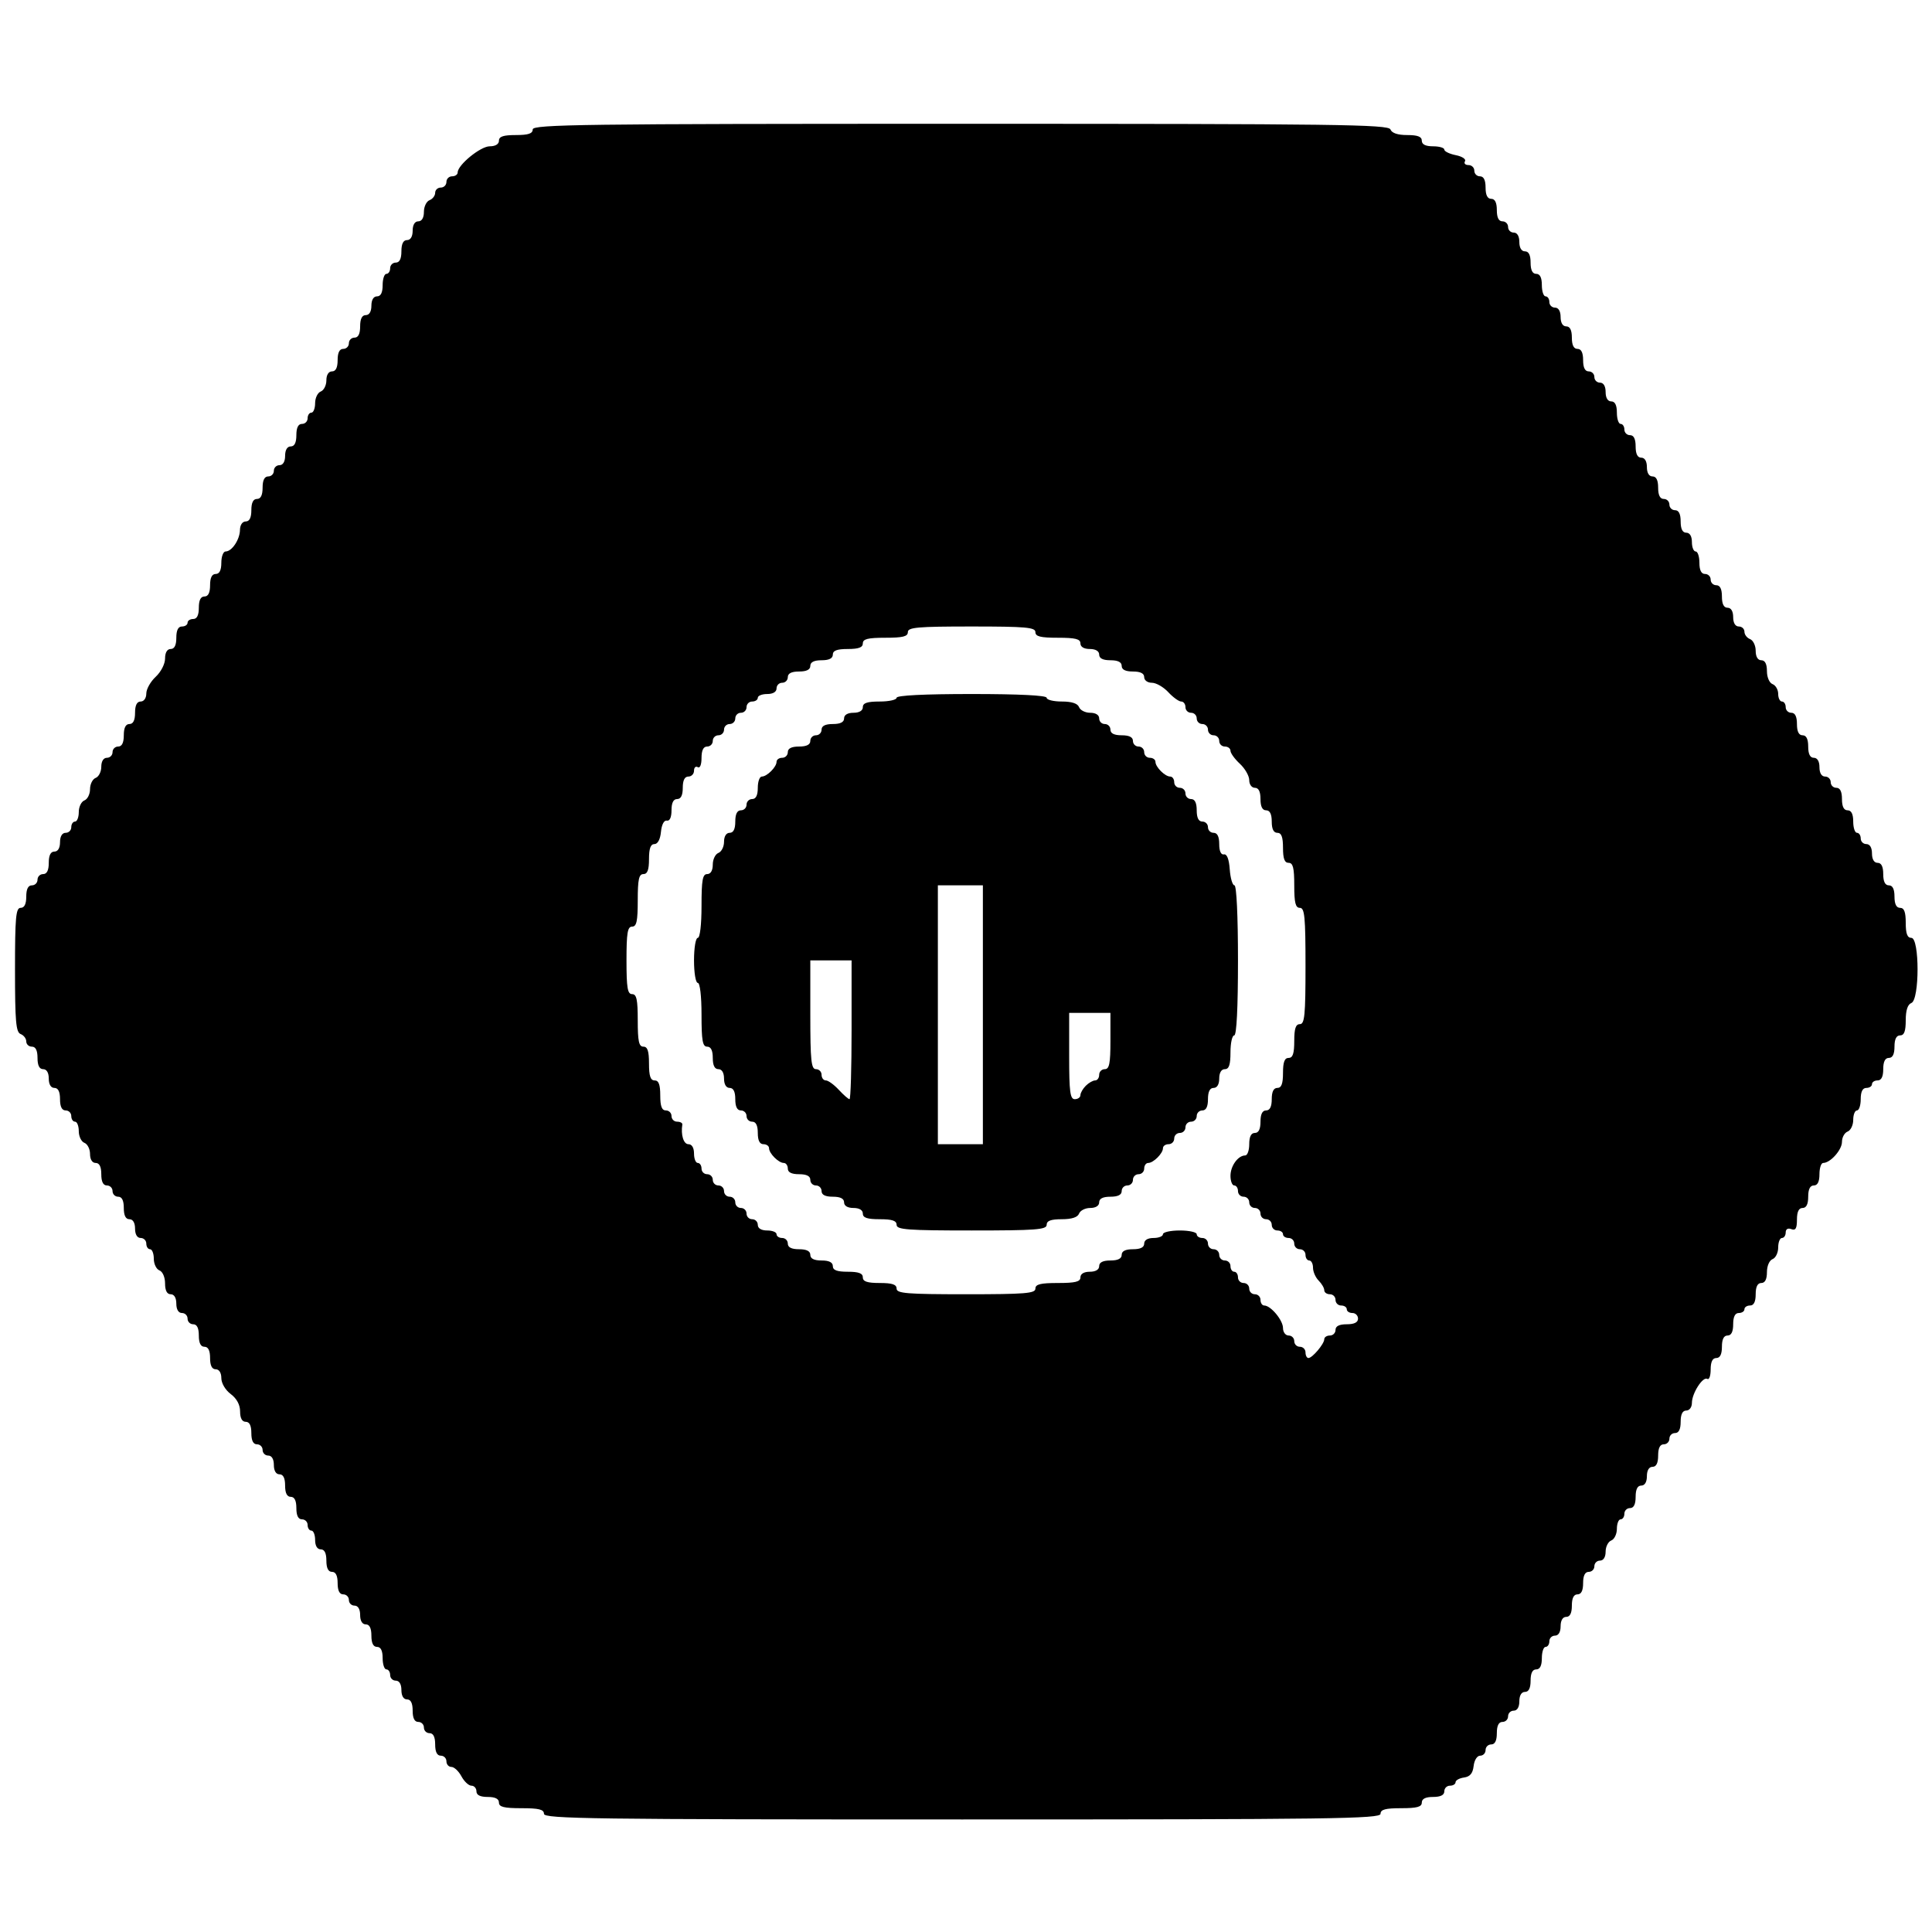
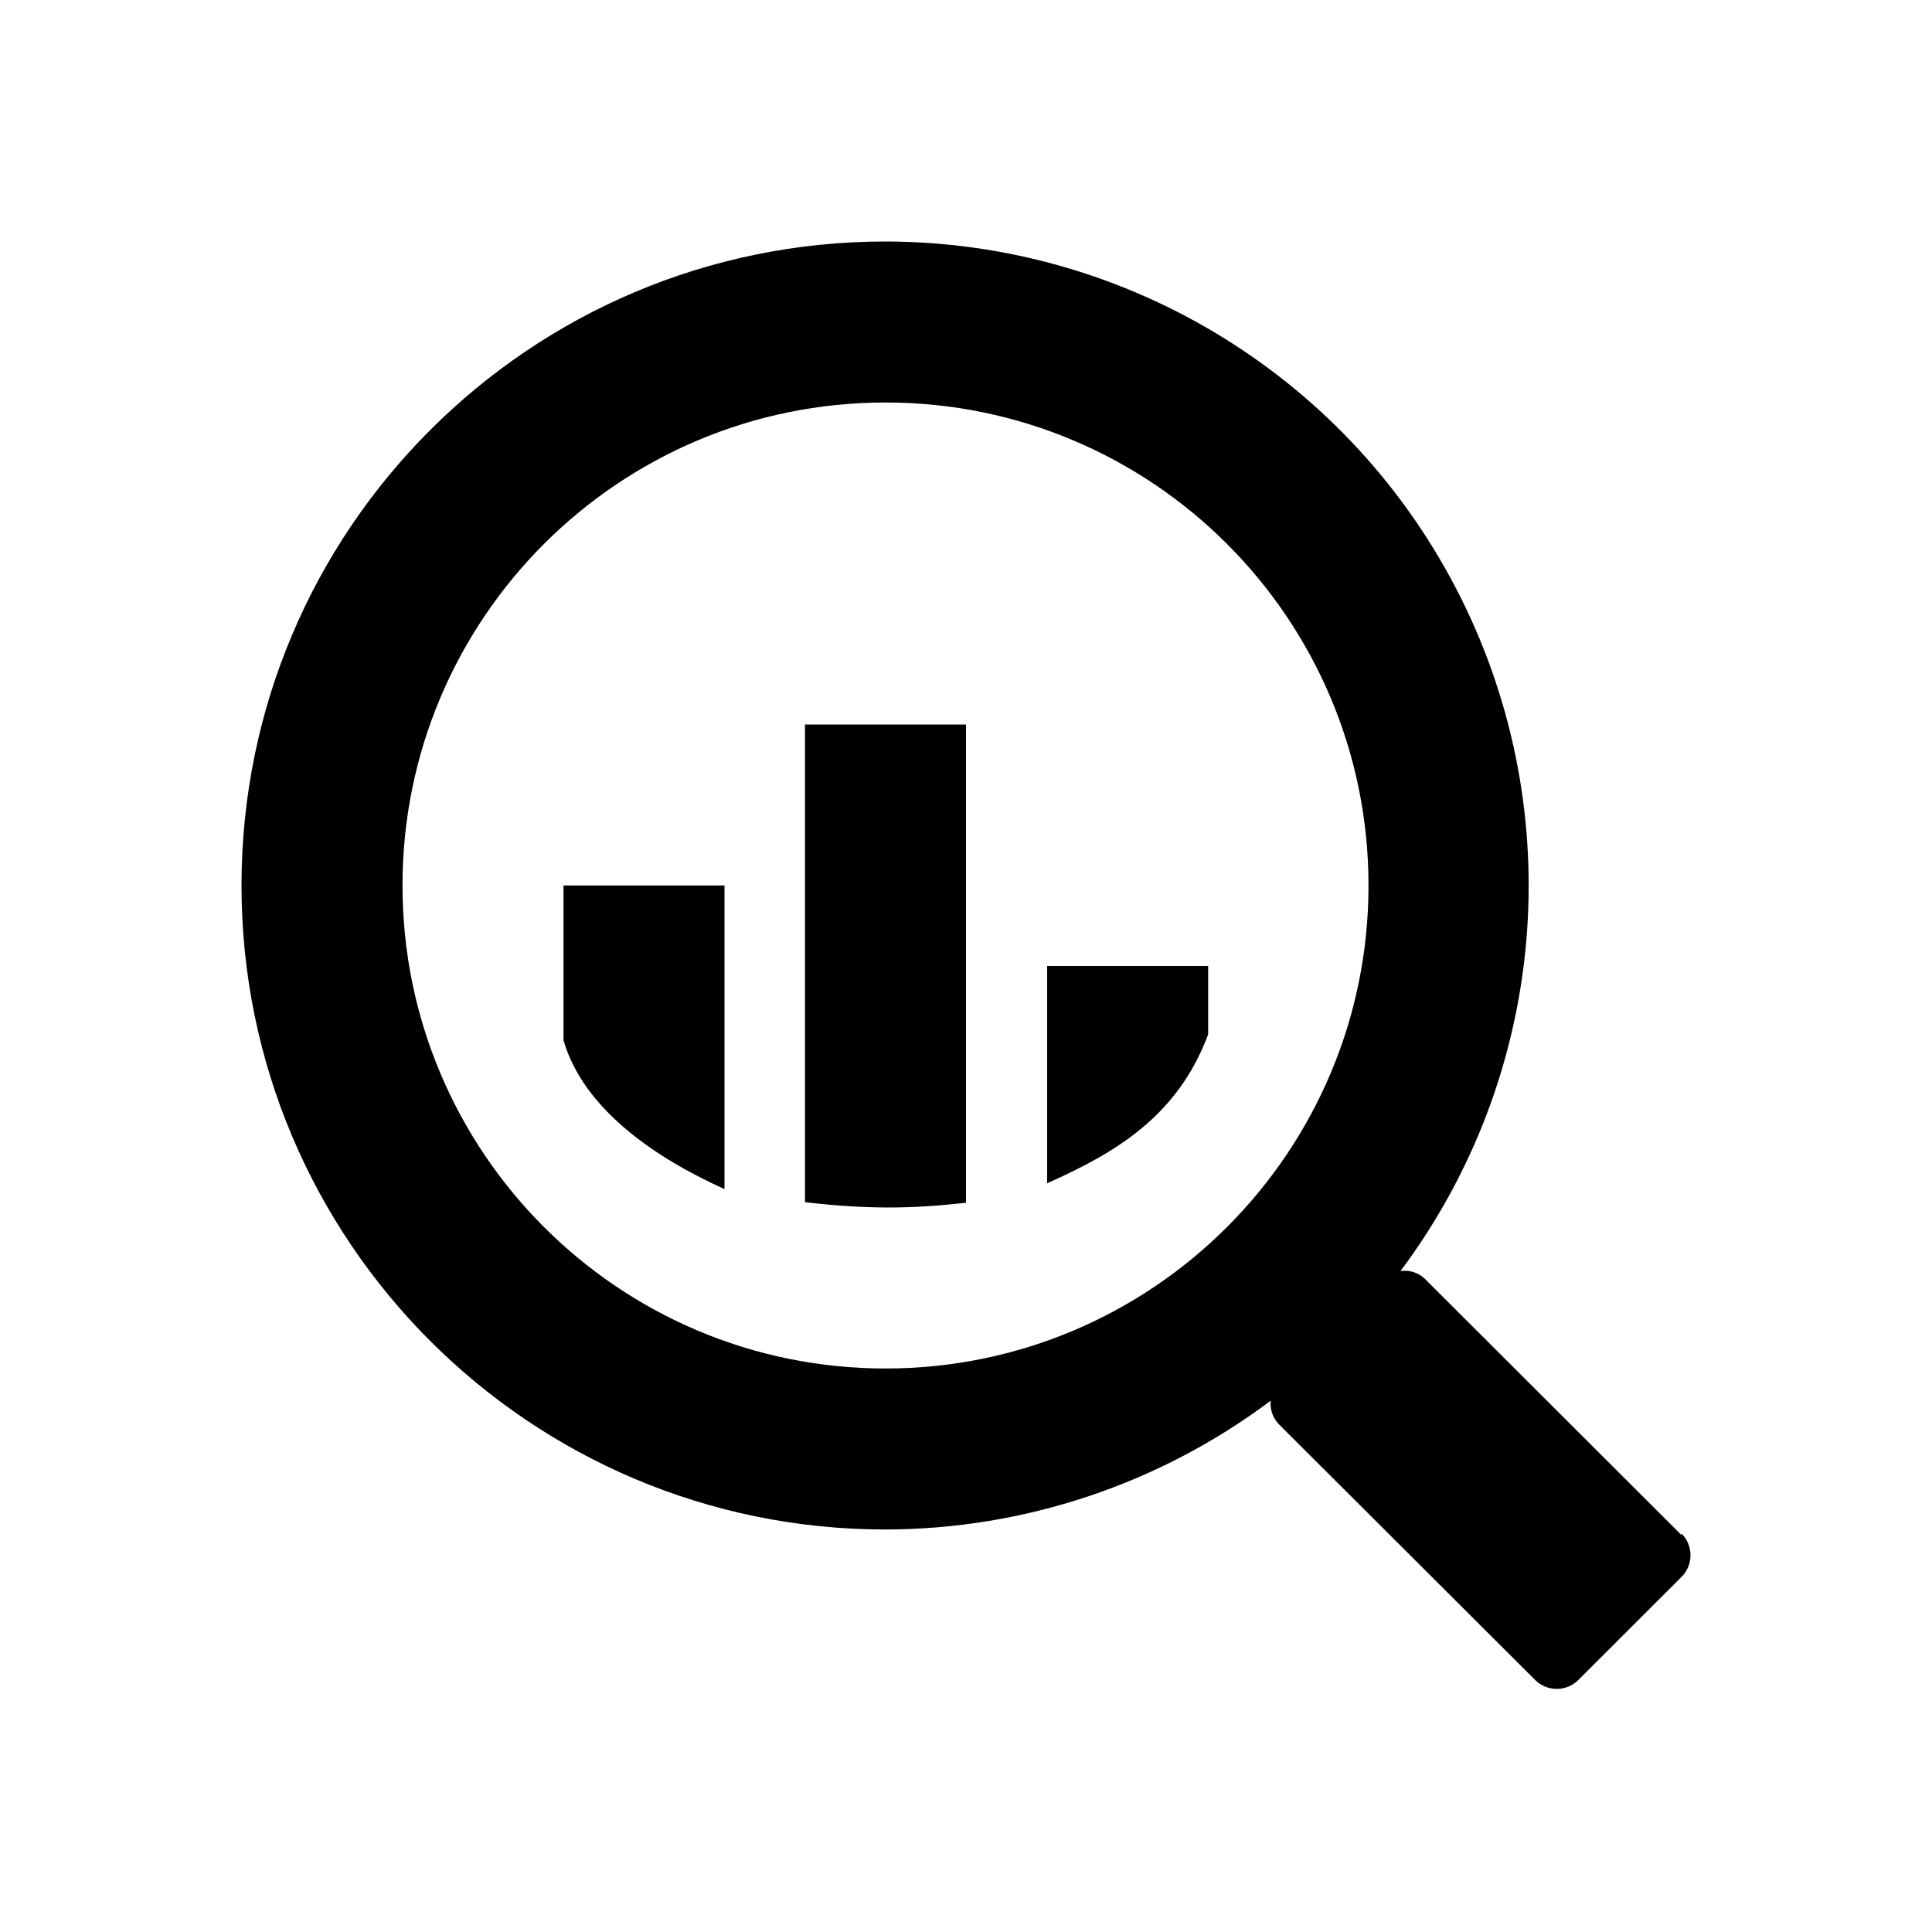
- <svg xmlns="http://www.w3.org/2000/svg" version="1.1" width="515" height="515">
-   <g>
-     <path d="M142.000 34.500 C 142.000 35.611,140.833 36.000,137.500 36.000 C 134.167 36.000,133.000 36.389,133.000 37.500 C 133.000 38.428,132.059 39.000,130.534 39.000 C 128.083 39.000,122.000 43.965,122.000 45.966 C 122.000 46.535,121.325 47.000,120.500 47.000 C 119.675 47.000,119.000 47.675,119.000 48.500 C 119.000 49.325,118.325 50.000,117.500 50.000 C 116.675 50.000,116.000 50.627,116.000 51.393 C 116.000 52.159,115.325 53.045,114.500 53.362 C 113.675 53.678,113.000 55.076,113.000 56.469 C 113.000 58.052,112.438 59.000,111.500 59.000 C 110.567 59.000,110.000 59.944,110.000 61.500 C 110.000 63.056,109.433 64.000,108.500 64.000 C 107.500 64.000,107.000 65.000,107.000 67.000 C 107.000 69.000,106.500 70.000,105.500 70.000 C 104.675 70.000,104.000 70.675,104.000 71.500 C 104.000 72.325,103.550 73.000,103.000 73.000 C 102.450 73.000,102.000 74.350,102.000 76.000 C 102.000 78.000,101.500 79.000,100.500 79.000 C 99.567 79.000,99.000 79.944,99.000 81.500 C 99.000 83.056,98.433 84.000,97.500 84.000 C 96.500 84.000,96.000 85.000,96.000 87.000 C 96.000 89.000,95.500 90.000,94.500 90.000 C 93.675 90.000,93.000 90.675,93.000 91.500 C 93.000 92.325,92.325 93.000,91.500 93.000 C 90.500 93.000,90.000 94.000,90.000 96.000 C 90.000 98.000,89.500 99.000,88.500 99.000 C 87.585 99.000,87.000 99.933,87.000 101.393 C 87.000 102.709,86.325 104.045,85.500 104.362 C 84.675 104.678,84.000 106.076,84.000 107.469 C 84.000 108.861,83.550 110.000,83.000 110.000 C 82.450 110.000,82.000 110.675,82.000 111.500 C 82.000 112.325,81.325 113.000,80.500 113.000 C 79.500 113.000,79.000 114.000,79.000 116.000 C 79.000 118.000,78.500 119.000,77.500 119.000 C 76.567 119.000,76.000 119.944,76.000 121.500 C 76.000 123.056,75.433 124.000,74.500 124.000 C 73.675 124.000,73.000 124.675,73.000 125.500 C 73.000 126.325,72.325 127.000,71.500 127.000 C 70.500 127.000,70.000 128.000,70.000 130.000 C 70.000 132.000,69.500 133.000,68.500 133.000 C 67.500 133.000,67.000 134.000,67.000 136.000 C 67.000 138.000,66.500 139.000,65.500 139.000 C 64.621 139.000,63.987 139.931,63.968 141.250 C 63.932 143.829,61.821 147.000,60.140 147.000 C 59.513 147.000,59.000 148.350,59.000 150.000 C 59.000 152.000,58.500 153.000,57.500 153.000 C 56.500 153.000,56.000 154.000,56.000 156.000 C 56.000 158.000,55.500 159.000,54.500 159.000 C 53.500 159.000,53.000 160.000,53.000 162.000 C 53.000 164.000,52.500 165.000,51.500 165.000 C 50.675 165.000,50.000 165.450,50.000 166.000 C 50.000 166.550,49.325 167.000,48.500 167.000 C 47.500 167.000,47.000 168.000,47.000 170.000 C 47.000 172.000,46.500 173.000,45.500 173.000 C 44.559 173.000,44.000 173.950,44.000 175.548 C 44.000 176.981,42.906 179.109,41.500 180.412 C 40.125 181.687,39.000 183.690,39.000 184.865 C 39.000 186.096,38.365 187.000,37.500 187.000 C 36.500 187.000,36.000 188.000,36.000 190.000 C 36.000 192.000,35.500 193.000,34.500 193.000 C 33.500 193.000,33.000 194.000,33.000 196.000 C 33.000 198.000,32.500 199.000,31.500 199.000 C 30.675 199.000,30.000 199.675,30.000 200.500 C 30.000 201.325,29.325 202.000,28.500 202.000 C 27.585 202.000,27.000 202.933,27.000 204.393 C 27.000 205.709,26.325 207.045,25.500 207.362 C 24.675 207.678,24.000 209.028,24.000 210.362 C 24.000 211.695,23.325 213.045,22.500 213.362 C 21.675 213.678,21.000 215.076,21.000 216.469 C 21.000 217.861,20.550 219.000,20.000 219.000 C 19.450 219.000,19.000 219.675,19.000 220.500 C 19.000 221.325,18.325 222.000,17.500 222.000 C 16.567 222.000,16.000 222.944,16.000 224.500 C 16.000 226.056,15.433 227.000,14.500 227.000 C 13.500 227.000,13.000 228.000,13.000 230.000 C 13.000 232.000,12.500 233.000,11.500 233.000 C 10.675 233.000,10.000 233.675,10.000 234.500 C 10.000 235.325,9.325 236.000,8.500 236.000 C 7.500 236.000,7.000 237.000,7.000 239.000 C 7.000 241.000,6.500 242.000,5.500 242.000 C 4.227 242.000,4.000 244.503,4.000 258.531 C 4.000 272.303,4.250 275.159,5.500 275.638 C 6.325 275.955,7.000 276.841,7.000 277.607 C 7.000 278.373,7.675 279.000,8.500 279.000 C 9.500 279.000,10.000 280.000,10.000 282.000 C 10.000 284.000,10.500 285.000,11.500 285.000 C 12.433 285.000,13.000 285.944,13.000 287.500 C 13.000 289.056,13.567 290.000,14.500 290.000 C 15.500 290.000,16.000 291.000,16.000 293.000 C 16.000 295.000,16.500 296.000,17.500 296.000 C 18.325 296.000,19.000 296.675,19.000 297.500 C 19.000 298.325,19.450 299.000,20.000 299.000 C 20.550 299.000,21.000 300.139,21.000 301.531 C 21.000 302.924,21.675 304.322,22.500 304.638 C 23.325 304.955,24.000 306.291,24.000 307.607 C 24.000 309.067,24.585 310.000,25.500 310.000 C 26.500 310.000,27.000 311.000,27.000 313.000 C 27.000 315.000,27.500 316.000,28.500 316.000 C 29.325 316.000,30.000 316.675,30.000 317.500 C 30.000 318.325,30.675 319.000,31.500 319.000 C 32.500 319.000,33.000 320.000,33.000 322.000 C 33.000 324.000,33.500 325.000,34.500 325.000 C 35.433 325.000,36.000 325.944,36.000 327.500 C 36.000 329.056,36.567 330.000,37.500 330.000 C 38.325 330.000,39.000 330.675,39.000 331.500 C 39.000 332.325,39.450 333.000,40.000 333.000 C 40.550 333.000,41.000 334.139,41.000 335.531 C 41.000 336.924,41.675 338.322,42.500 338.638 C 43.355 338.966,44.000 340.458,44.000 342.107 C 44.000 344.012,44.512 345.000,45.500 345.000 C 46.433 345.000,47.000 345.944,47.000 347.500 C 47.000 349.056,47.567 350.000,48.500 350.000 C 49.325 350.000,50.000 350.675,50.000 351.500 C 50.000 352.325,50.675 353.000,51.500 353.000 C 52.500 353.000,53.000 354.000,53.000 356.000 C 53.000 358.000,53.500 359.000,54.500 359.000 C 55.500 359.000,56.000 360.000,56.000 362.000 C 56.000 364.000,56.500 365.000,57.500 365.000 C 58.410 365.000,59.000 365.929,59.000 367.360 C 59.000 368.710,60.070 370.523,61.500 371.597 C 63.110 372.807,64.000 374.458,64.000 376.237 C 64.000 378.026,64.529 379.000,65.500 379.000 C 66.500 379.000,67.000 380.000,67.000 382.000 C 67.000 384.000,67.500 385.000,68.500 385.000 C 69.325 385.000,70.000 385.675,70.000 386.500 C 70.000 387.325,70.675 388.000,71.500 388.000 C 72.433 388.000,73.000 388.944,73.000 390.500 C 73.000 392.056,73.567 393.000,74.500 393.000 C 75.500 393.000,76.000 394.000,76.000 396.000 C 76.000 398.000,76.500 399.000,77.500 399.000 C 78.500 399.000,79.000 400.000,79.000 402.000 C 79.000 404.000,79.500 405.000,80.500 405.000 C 81.325 405.000,82.000 405.675,82.000 406.500 C 82.000 407.325,82.450 408.000,83.000 408.000 C 83.550 408.000,84.000 409.125,84.000 410.500 C 84.000 412.056,84.567 413.000,85.500 413.000 C 86.500 413.000,87.000 414.000,87.000 416.000 C 87.000 418.000,87.500 419.000,88.500 419.000 C 89.500 419.000,90.000 420.000,90.000 422.000 C 90.000 424.000,90.500 425.000,91.500 425.000 C 92.325 425.000,93.000 425.675,93.000 426.500 C 93.000 427.325,93.675 428.000,94.500 428.000 C 95.433 428.000,96.000 428.944,96.000 430.500 C 96.000 432.056,96.567 433.000,97.500 433.000 C 98.500 433.000,99.000 434.000,99.000 436.000 C 99.000 438.000,99.500 439.000,100.500 439.000 C 101.500 439.000,102.000 440.000,102.000 442.000 C 102.000 443.650,102.450 445.000,103.000 445.000 C 103.550 445.000,104.000 445.675,104.000 446.500 C 104.000 447.325,104.675 448.000,105.500 448.000 C 106.433 448.000,107.000 448.944,107.000 450.500 C 107.000 452.056,107.567 453.000,108.500 453.000 C 109.500 453.000,110.000 454.000,110.000 456.000 C 110.000 458.000,110.500 459.000,111.500 459.000 C 112.325 459.000,113.000 459.675,113.000 460.500 C 113.000 461.325,113.675 462.000,114.500 462.000 C 115.500 462.000,116.000 463.000,116.000 465.000 C 116.000 467.000,116.500 468.000,117.500 468.000 C 118.325 468.000,119.000 468.675,119.000 469.500 C 119.000 470.325,119.599 471.000,120.331 471.000 C 121.063 471.000,122.264 472.125,123.000 473.500 C 123.736 474.875,124.937 476.000,125.669 476.000 C 126.401 476.000,127.000 476.675,127.000 477.500 C 127.000 478.500,128.000 479.000,130.000 479.000 C 132.000 479.000,133.000 479.500,133.000 480.500 C 133.000 481.667,134.333 482.000,139.000 482.000 C 143.667 482.000,145.000 482.333,145.000 483.500 C 145.000 484.824,158.056 485.000,256.500 485.000 C 354.944 485.000,368.000 484.824,368.000 483.500 C 368.000 482.348,369.278 482.000,373.500 482.000 C 377.722 482.000,379.000 481.652,379.000 480.500 C 379.000 479.500,380.000 479.000,382.000 479.000 C 384.000 479.000,385.000 478.500,385.000 477.500 C 385.000 476.675,385.675 476.000,386.500 476.000 C 387.325 476.000,388.000 475.581,388.000 475.070 C 388.000 474.558,389.012 473.995,390.250 473.820 C 391.861 473.591,392.590 472.719,392.816 470.750 C 392.998 469.176,393.746 468.000,394.566 468.000 C 395.355 468.000,396.000 467.325,396.000 466.500 C 396.000 465.675,396.675 465.000,397.500 465.000 C 398.500 465.000,399.000 464.000,399.000 462.000 C 399.000 460.000,399.500 459.000,400.500 459.000 C 401.325 459.000,402.000 458.325,402.000 457.500 C 402.000 456.675,402.675 456.000,403.500 456.000 C 404.433 456.000,405.000 455.056,405.000 453.500 C 405.000 451.944,405.567 451.000,406.500 451.000 C 407.500 451.000,408.000 450.000,408.000 448.000 C 408.000 446.000,408.500 445.000,409.500 445.000 C 410.500 445.000,411.000 444.000,411.000 442.000 C 411.000 440.350,411.450 439.000,412.000 439.000 C 412.550 439.000,413.000 438.325,413.000 437.500 C 413.000 436.675,413.675 436.000,414.500 436.000 C 415.433 436.000,416.000 435.056,416.000 433.500 C 416.000 431.944,416.567 431.000,417.500 431.000 C 418.500 431.000,419.000 430.000,419.000 428.000 C 419.000 426.000,419.500 425.000,420.500 425.000 C 421.500 425.000,422.000 424.000,422.000 422.000 C 422.000 420.000,422.500 419.000,423.500 419.000 C 424.325 419.000,425.000 418.325,425.000 417.500 C 425.000 416.675,425.675 416.000,426.500 416.000 C 427.415 416.000,428.000 415.067,428.000 413.607 C 428.000 412.291,428.675 410.955,429.500 410.638 C 430.325 410.322,431.000 408.924,431.000 407.531 C 431.000 406.139,431.450 405.000,432.000 405.000 C 432.550 405.000,433.000 404.325,433.000 403.500 C 433.000 402.675,433.675 402.000,434.500 402.000 C 435.500 402.000,436.000 401.000,436.000 399.000 C 436.000 397.000,436.500 396.000,437.500 396.000 C 438.433 396.000,439.000 395.056,439.000 393.500 C 439.000 391.944,439.567 391.000,440.500 391.000 C 441.500 391.000,442.000 390.000,442.000 388.000 C 442.000 386.000,442.500 385.000,443.500 385.000 C 444.325 385.000,445.000 384.325,445.000 383.500 C 445.000 382.675,445.675 382.000,446.500 382.000 C 447.500 382.000,448.000 381.000,448.000 379.000 C 448.000 377.000,448.500 376.000,449.500 376.000 C 450.342 376.000,451.000 375.107,451.000 373.965 C 451.000 371.392,453.926 366.836,455.109 367.568 C 455.599 367.870,456.000 366.741,456.000 365.059 C 456.000 363.007,456.494 362.000,457.500 362.000 C 458.500 362.000,459.000 361.000,459.000 359.000 C 459.000 357.000,459.500 356.000,460.500 356.000 C 461.500 356.000,462.000 355.000,462.000 353.000 C 462.000 351.000,462.500 350.000,463.500 350.000 C 464.325 350.000,465.000 349.550,465.000 349.000 C 465.000 348.450,465.675 348.000,466.500 348.000 C 467.500 348.000,468.000 347.000,468.000 345.000 C 468.000 343.000,468.500 342.000,469.500 342.000 C 470.488 342.000,471.000 341.012,471.000 339.107 C 471.000 337.458,471.645 335.966,472.500 335.638 C 473.325 335.322,474.000 333.924,474.000 332.531 C 474.000 331.139,474.450 330.000,475.000 330.000 C 475.550 330.000,476.000 329.339,476.000 328.531 C 476.000 327.637,476.586 327.288,477.500 327.638 C 478.635 328.074,479.000 327.458,479.000 325.107 C 479.000 323.012,479.489 322.000,480.500 322.000 C 481.500 322.000,482.000 321.000,482.000 319.000 C 482.000 317.000,482.500 316.000,483.500 316.000 C 484.500 316.000,485.000 315.000,485.000 313.000 C 485.000 311.350,485.445 310.000,485.989 310.000 C 487.903 310.000,491.000 306.530,491.000 304.385 C 491.000 303.191,491.675 301.955,492.500 301.638 C 493.325 301.322,494.000 299.924,494.000 298.531 C 494.000 297.139,494.450 296.000,495.000 296.000 C 495.550 296.000,496.000 294.650,496.000 293.000 C 496.000 291.000,496.500 290.000,497.500 290.000 C 498.325 290.000,499.000 289.550,499.000 289.000 C 499.000 288.450,499.675 288.000,500.500 288.000 C 501.500 288.000,502.000 287.000,502.000 285.000 C 502.000 283.000,502.500 282.000,503.500 282.000 C 504.500 282.000,505.000 281.000,505.000 279.000 C 505.000 277.000,505.500 276.000,506.500 276.000 C 507.585 276.000,508.000 274.885,508.000 271.969 C 508.000 269.308,508.510 267.742,509.500 267.362 C 511.700 266.517,511.700 250.000,509.500 250.000 C 508.417 250.000,508.000 248.889,508.000 246.000 C 508.000 243.111,507.583 242.000,506.500 242.000 C 505.500 242.000,505.000 241.000,505.000 239.000 C 505.000 237.000,504.500 236.000,503.500 236.000 C 502.500 236.000,502.000 235.000,502.000 233.000 C 502.000 231.000,501.500 230.000,500.500 230.000 C 499.567 230.000,499.000 229.056,499.000 227.500 C 499.000 225.944,498.433 225.000,497.500 225.000 C 496.675 225.000,496.000 224.325,496.000 223.500 C 496.000 222.675,495.550 222.000,495.000 222.000 C 494.450 222.000,494.000 220.650,494.000 219.000 C 494.000 217.000,493.500 216.000,492.500 216.000 C 491.500 216.000,491.000 215.000,491.000 213.000 C 491.000 211.000,490.500 210.000,489.500 210.000 C 488.675 210.000,488.000 209.325,488.000 208.500 C 488.000 207.675,487.325 207.000,486.500 207.000 C 485.567 207.000,485.000 206.056,485.000 204.500 C 485.000 202.944,484.433 202.000,483.500 202.000 C 482.500 202.000,482.000 201.000,482.000 199.000 C 482.000 197.000,481.500 196.000,480.500 196.000 C 479.500 196.000,479.000 195.000,479.000 193.000 C 479.000 191.000,478.500 190.000,477.500 190.000 C 476.675 190.000,476.000 189.325,476.000 188.500 C 476.000 187.675,475.550 187.000,475.000 187.000 C 474.450 187.000,474.000 186.086,474.000 184.969 C 474.000 183.851,473.325 182.678,472.500 182.362 C 471.645 182.034,471.000 180.542,471.000 178.893 C 471.000 176.988,470.488 176.000,469.500 176.000 C 468.562 176.000,468.000 175.052,468.000 173.469 C 468.000 172.076,467.325 170.678,466.500 170.362 C 465.675 170.045,465.000 169.159,465.000 168.393 C 465.000 167.627,464.325 167.000,463.500 167.000 C 462.567 167.000,462.000 166.056,462.000 164.500 C 462.000 162.944,461.433 162.000,460.500 162.000 C 459.500 162.000,459.000 161.000,459.000 159.000 C 459.000 157.000,458.500 156.000,457.500 156.000 C 456.675 156.000,456.000 155.325,456.000 154.500 C 456.000 153.675,455.325 153.000,454.500 153.000 C 453.500 153.000,453.000 152.000,453.000 150.000 C 453.000 148.350,452.550 147.000,452.000 147.000 C 451.450 147.000,451.000 145.875,451.000 144.500 C 451.000 142.944,450.433 142.000,449.500 142.000 C 448.500 142.000,448.000 141.000,448.000 139.000 C 448.000 137.000,447.500 136.000,446.500 136.000 C 445.675 136.000,445.000 135.325,445.000 134.500 C 445.000 133.675,444.325 133.000,443.500 133.000 C 442.500 133.000,442.000 132.000,442.000 130.000 C 442.000 128.000,441.500 127.000,440.500 127.000 C 439.567 127.000,439.000 126.056,439.000 124.500 C 439.000 122.944,438.433 122.000,437.500 122.000 C 436.500 122.000,436.000 121.000,436.000 119.000 C 436.000 117.000,435.500 116.000,434.500 116.000 C 433.675 116.000,433.000 115.325,433.000 114.500 C 433.000 113.675,432.550 113.000,432.000 113.000 C 431.450 113.000,431.000 111.650,431.000 110.000 C 431.000 108.000,430.500 107.000,429.500 107.000 C 428.567 107.000,428.000 106.056,428.000 104.500 C 428.000 102.944,427.433 102.000,426.500 102.000 C 425.675 102.000,425.000 101.325,425.000 100.500 C 425.000 99.675,424.325 99.000,423.500 99.000 C 422.500 99.000,422.000 98.000,422.000 96.000 C 422.000 94.000,421.500 93.000,420.500 93.000 C 419.500 93.000,419.000 92.000,419.000 90.000 C 419.000 88.000,418.500 87.000,417.500 87.000 C 416.567 87.000,416.000 86.056,416.000 84.500 C 416.000 82.944,415.433 82.000,414.500 82.000 C 413.675 82.000,413.000 81.325,413.000 80.500 C 413.000 79.675,412.550 79.000,412.000 79.000 C 411.450 79.000,411.000 77.650,411.000 76.000 C 411.000 74.000,410.500 73.000,409.500 73.000 C 408.500 73.000,408.000 72.000,408.000 70.000 C 408.000 68.000,407.500 67.000,406.500 67.000 C 405.567 67.000,405.000 66.056,405.000 64.500 C 405.000 62.944,404.433 62.000,403.500 62.000 C 402.675 62.000,402.000 61.325,402.000 60.500 C 402.000 59.675,401.325 59.000,400.500 59.000 C 399.500 59.000,399.000 58.000,399.000 56.000 C 399.000 54.000,398.500 53.000,397.500 53.000 C 396.500 53.000,396.000 52.000,396.000 50.000 C 396.000 48.000,395.500 47.000,394.500 47.000 C 393.675 47.000,393.000 46.325,393.000 45.500 C 393.000 44.675,392.298 44.000,391.441 44.000 C 390.584 44.000,390.163 43.545,390.507 42.988 C 390.855 42.426,389.770 41.704,388.066 41.363 C 386.380 41.026,385.000 40.356,385.000 39.875 C 385.000 39.394,383.650 39.000,382.000 39.000 C 380.000 39.000,379.000 38.500,379.000 37.500 C 379.000 36.424,377.901 36.000,375.107 36.000 C 372.569 36.000,371.014 35.478,370.638 34.500 C 370.131 33.179,356.470 33.000,256.031 33.000 C 155.337 33.000,142.000 33.175,142.000 34.500 M276.000 168.500 C 276.000 169.667,277.333 170.000,282.000 170.000 C 286.667 170.000,288.000 170.333,288.000 171.500 C 288.000 172.433,288.944 173.000,290.500 173.000 C 292.056 173.000,293.000 173.567,293.000 174.500 C 293.000 175.500,294.000 176.000,296.000 176.000 C 298.000 176.000,299.000 176.500,299.000 177.500 C 299.000 178.500,300.000 179.000,302.000 179.000 C 304.000 179.000,305.000 179.500,305.000 180.500 C 305.000 181.345,305.894 182.000,307.048 182.000 C 308.174 182.000,310.138 183.125,311.412 184.500 C 312.687 185.875,314.240 187.000,314.865 187.000 C 315.489 187.000,316.000 187.675,316.000 188.500 C 316.000 189.325,316.675 190.000,317.500 190.000 C 318.325 190.000,319.000 190.675,319.000 191.500 C 319.000 192.325,319.675 193.000,320.500 193.000 C 321.325 193.000,322.000 193.675,322.000 194.500 C 322.000 195.325,322.675 196.000,323.500 196.000 C 324.325 196.000,325.000 196.675,325.000 197.500 C 325.000 198.325,325.675 199.000,326.500 199.000 C 327.325 199.000,328.000 199.511,328.000 200.135 C 328.000 200.760,329.125 202.313,330.500 203.588 C 331.875 204.862,333.000 206.826,333.000 207.952 C 333.000 209.106,333.655 210.000,334.500 210.000 C 335.500 210.000,336.000 211.000,336.000 213.000 C 336.000 215.000,336.500 216.000,337.500 216.000 C 338.500 216.000,339.000 217.000,339.000 219.000 C 339.000 221.000,339.500 222.000,340.500 222.000 C 341.583 222.000,342.000 223.111,342.000 226.000 C 342.000 228.889,342.417 230.000,343.500 230.000 C 344.667 230.000,345.000 231.333,345.000 236.000 C 345.000 240.667,345.333 242.000,346.500 242.000 C 347.769 242.000,348.000 244.389,348.000 257.500 C 348.000 270.611,347.769 273.000,346.500 273.000 C 345.389 273.000,345.000 274.167,345.000 277.500 C 345.000 280.833,344.611 282.000,343.500 282.000 C 342.417 282.000,342.000 283.111,342.000 286.000 C 342.000 288.889,341.583 290.000,340.500 290.000 C 339.500 290.000,339.000 291.000,339.000 293.000 C 339.000 295.000,338.500 296.000,337.500 296.000 C 336.500 296.000,336.000 297.000,336.000 299.000 C 336.000 301.000,335.500 302.000,334.500 302.000 C 333.500 302.000,333.000 303.000,333.000 305.000 C 333.000 306.650,332.518 308.000,331.929 308.000 C 330.020 308.000,328.000 310.792,328.000 313.429 C 328.000 314.843,328.450 316.000,329.000 316.000 C 329.550 316.000,330.000 316.675,330.000 317.500 C 330.000 318.325,330.675 319.000,331.500 319.000 C 332.325 319.000,333.000 319.675,333.000 320.500 C 333.000 321.325,333.675 322.000,334.500 322.000 C 335.325 322.000,336.000 322.675,336.000 323.500 C 336.000 324.325,336.675 325.000,337.500 325.000 C 338.325 325.000,339.000 325.675,339.000 326.500 C 339.000 327.325,339.675 328.000,340.500 328.000 C 341.325 328.000,342.000 328.450,342.000 329.000 C 342.000 329.550,342.675 330.000,343.500 330.000 C 344.325 330.000,345.000 330.675,345.000 331.500 C 345.000 332.325,345.675 333.000,346.500 333.000 C 347.325 333.000,348.000 333.675,348.000 334.500 C 348.000 335.325,348.450 336.000,349.000 336.000 C 349.550 336.000,350.000 336.868,350.000 337.929 C 350.000 338.989,350.675 340.532,351.500 341.357 C 352.325 342.182,353.000 343.339,353.000 343.929 C 353.000 344.518,353.675 345.000,354.500 345.000 C 355.325 345.000,356.000 345.675,356.000 346.500 C 356.000 347.325,356.675 348.000,357.500 348.000 C 358.325 348.000,359.000 348.450,359.000 349.000 C 359.000 349.550,359.675 350.000,360.500 350.000 C 361.325 350.000,362.000 350.675,362.000 351.500 C 362.000 352.500,361.000 353.000,359.000 353.000 C 357.000 353.000,356.000 353.500,356.000 354.500 C 356.000 355.325,355.325 356.000,354.500 356.000 C 353.675 356.000,353.000 356.445,353.000 356.989 C 353.000 358.229,349.823 362.000,348.778 362.000 C 348.350 362.000,348.000 361.325,348.000 360.500 C 348.000 359.675,347.325 359.000,346.500 359.000 C 345.675 359.000,345.000 358.325,345.000 357.500 C 345.000 356.675,344.325 356.000,343.500 356.000 C 342.667 356.000,342.000 355.111,342.000 354.000 C 342.000 351.917,338.736 348.000,337.000 348.000 C 336.450 348.000,336.000 347.325,336.000 346.500 C 336.000 345.675,335.325 345.000,334.500 345.000 C 333.675 345.000,333.000 344.325,333.000 343.500 C 333.000 342.675,332.325 342.000,331.500 342.000 C 330.675 342.000,330.000 341.325,330.000 340.500 C 330.000 339.675,329.550 339.000,329.000 339.000 C 328.450 339.000,328.000 338.325,328.000 337.500 C 328.000 336.675,327.325 336.000,326.500 336.000 C 325.675 336.000,325.000 335.325,325.000 334.500 C 325.000 333.675,324.325 333.000,323.500 333.000 C 322.675 333.000,322.000 332.325,322.000 331.500 C 322.000 330.675,321.325 330.000,320.500 330.000 C 319.675 330.000,319.000 329.550,319.000 329.000 C 319.000 328.450,316.975 328.000,314.500 328.000 C 312.025 328.000,310.000 328.450,310.000 329.000 C 310.000 329.550,308.875 330.000,307.500 330.000 C 305.944 330.000,305.000 330.567,305.000 331.500 C 305.000 332.500,304.000 333.000,302.000 333.000 C 300.000 333.000,299.000 333.500,299.000 334.500 C 299.000 335.500,298.000 336.000,296.000 336.000 C 294.000 336.000,293.000 336.500,293.000 337.500 C 293.000 338.433,292.056 339.000,290.500 339.000 C 288.944 339.000,288.000 339.567,288.000 340.500 C 288.000 341.667,286.667 342.000,282.000 342.000 C 277.333 342.000,276.000 342.333,276.000 343.500 C 276.000 344.779,273.278 345.000,257.500 345.000 C 241.722 345.000,239.000 344.779,239.000 343.500 C 239.000 342.389,237.833 342.000,234.500 342.000 C 231.167 342.000,230.000 341.611,230.000 340.500 C 230.000 339.417,228.889 339.000,226.000 339.000 C 223.111 339.000,222.000 338.583,222.000 337.500 C 222.000 336.500,221.000 336.000,219.000 336.000 C 217.000 336.000,216.000 335.500,216.000 334.500 C 216.000 333.500,215.000 333.000,213.000 333.000 C 211.000 333.000,210.000 332.500,210.000 331.500 C 210.000 330.675,209.325 330.000,208.500 330.000 C 207.675 330.000,207.000 329.550,207.000 329.000 C 207.000 328.450,205.875 328.000,204.500 328.000 C 202.944 328.000,202.000 327.433,202.000 326.500 C 202.000 325.675,201.325 325.000,200.500 325.000 C 199.675 325.000,199.000 324.325,199.000 323.500 C 199.000 322.675,198.325 322.000,197.500 322.000 C 196.675 322.000,196.000 321.325,196.000 320.500 C 196.000 319.675,195.325 319.000,194.500 319.000 C 193.675 319.000,193.000 318.325,193.000 317.500 C 193.000 316.675,192.325 316.000,191.500 316.000 C 190.675 316.000,190.000 315.325,190.000 314.500 C 190.000 313.675,189.325 313.000,188.500 313.000 C 187.675 313.000,187.000 312.325,187.000 311.500 C 187.000 310.675,186.550 310.000,186.000 310.000 C 185.450 310.000,185.000 308.875,185.000 307.500 C 185.000 305.944,184.433 305.000,183.500 305.000 C 182.215 305.000,181.446 302.507,181.882 299.750 C 181.947 299.337,181.325 299.000,180.500 299.000 C 179.675 299.000,179.000 298.325,179.000 297.500 C 179.000 296.675,178.325 296.000,177.500 296.000 C 176.417 296.000,176.000 294.889,176.000 292.000 C 176.000 289.111,175.583 288.000,174.500 288.000 C 173.389 288.000,173.000 286.833,173.000 283.500 C 173.000 280.167,172.611 279.000,171.500 279.000 C 170.310 279.000,170.000 277.556,170.000 272.000 C 170.000 266.444,169.690 265.000,168.500 265.000 C 167.278 265.000,167.000 263.333,167.000 256.000 C 167.000 248.667,167.278 247.000,168.500 247.000 C 169.690 247.000,170.000 245.556,170.000 240.000 C 170.000 234.444,170.310 233.000,171.500 233.000 C 172.583 233.000,173.000 231.889,173.000 229.000 C 173.000 226.190,173.427 225.000,174.437 225.000 C 175.327 225.000,175.993 223.763,176.187 221.750 C 176.374 219.804,177.002 218.600,177.750 218.750 C 178.528 218.906,179.000 217.867,179.000 216.000 C 179.000 214.000,179.500 213.000,180.500 213.000 C 181.500 213.000,182.000 212.000,182.000 210.000 C 182.000 208.000,182.500 207.000,183.500 207.000 C 184.325 207.000,185.000 206.298,185.000 205.441 C 185.000 204.584,185.450 204.160,186.000 204.500 C 186.583 204.861,187.000 203.844,187.000 202.059 C 187.000 200.007,187.494 199.000,188.500 199.000 C 189.325 199.000,190.000 198.325,190.000 197.500 C 190.000 196.675,190.675 196.000,191.500 196.000 C 192.325 196.000,193.000 195.325,193.000 194.500 C 193.000 193.675,193.675 193.000,194.500 193.000 C 195.325 193.000,196.000 192.325,196.000 191.500 C 196.000 190.675,196.675 190.000,197.500 190.000 C 198.325 190.000,199.000 189.325,199.000 188.500 C 199.000 187.675,199.675 187.000,200.500 187.000 C 201.325 187.000,202.000 186.550,202.000 186.000 C 202.000 185.450,203.125 185.000,204.500 185.000 C 206.056 185.000,207.000 184.433,207.000 183.500 C 207.000 182.675,207.675 182.000,208.500 182.000 C 209.325 182.000,210.000 181.325,210.000 180.500 C 210.000 179.500,211.000 179.000,213.000 179.000 C 215.000 179.000,216.000 178.500,216.000 177.500 C 216.000 176.500,217.000 176.000,219.000 176.000 C 221.000 176.000,222.000 175.500,222.000 174.500 C 222.000 173.417,223.111 173.000,226.000 173.000 C 228.889 173.000,230.000 172.583,230.000 171.500 C 230.000 170.333,231.333 170.000,236.000 170.000 C 240.667 170.000,242.000 169.667,242.000 168.500 C 242.000 167.225,244.556 167.000,259.000 167.000 C 273.444 167.000,276.000 167.225,276.000 168.500 M239.000 186.000 C 239.000 186.550,236.975 187.000,234.500 187.000 C 231.167 187.000,230.000 187.389,230.000 188.500 C 230.000 189.433,229.056 190.000,227.500 190.000 C 225.944 190.000,225.000 190.567,225.000 191.500 C 225.000 192.500,224.000 193.000,222.000 193.000 C 220.000 193.000,219.000 193.500,219.000 194.500 C 219.000 195.325,218.325 196.000,217.500 196.000 C 216.675 196.000,216.000 196.675,216.000 197.500 C 216.000 198.500,215.000 199.000,213.000 199.000 C 211.000 199.000,210.000 199.500,210.000 200.500 C 210.000 201.325,209.325 202.000,208.500 202.000 C 207.675 202.000,207.000 202.482,207.000 203.071 C 207.000 204.456,204.456 207.000,203.071 207.000 C 202.482 207.000,202.000 208.350,202.000 210.000 C 202.000 212.000,201.500 213.000,200.500 213.000 C 199.675 213.000,199.000 213.675,199.000 214.500 C 199.000 215.325,198.325 216.000,197.500 216.000 C 196.500 216.000,196.000 217.000,196.000 219.000 C 196.000 221.000,195.500 222.000,194.500 222.000 C 193.585 222.000,193.000 222.933,193.000 224.393 C 193.000 225.709,192.325 227.045,191.500 227.362 C 190.675 227.678,190.000 229.076,190.000 230.469 C 190.000 232.052,189.438 233.000,188.500 233.000 C 187.284 233.000,187.000 234.611,187.000 241.500 C 187.000 246.500,186.588 250.000,186.000 250.000 C 185.444 250.000,185.000 252.667,185.000 256.000 C 185.000 259.333,185.444 262.000,186.000 262.000 C 186.588 262.000,187.000 265.500,187.000 270.500 C 187.000 277.389,187.284 279.000,188.500 279.000 C 189.500 279.000,190.000 280.000,190.000 282.000 C 190.000 284.000,190.500 285.000,191.500 285.000 C 192.433 285.000,193.000 285.944,193.000 287.500 C 193.000 289.056,193.567 290.000,194.500 290.000 C 195.500 290.000,196.000 291.000,196.000 293.000 C 196.000 295.000,196.500 296.000,197.500 296.000 C 198.325 296.000,199.000 296.675,199.000 297.500 C 199.000 298.325,199.675 299.000,200.500 299.000 C 201.500 299.000,202.000 300.000,202.000 302.000 C 202.000 304.000,202.500 305.000,203.500 305.000 C 204.325 305.000,205.000 305.482,205.000 306.071 C 205.000 307.456,207.544 310.000,208.929 310.000 C 209.518 310.000,210.000 310.675,210.000 311.500 C 210.000 312.500,211.000 313.000,213.000 313.000 C 215.000 313.000,216.000 313.500,216.000 314.500 C 216.000 315.325,216.675 316.000,217.500 316.000 C 218.325 316.000,219.000 316.675,219.000 317.500 C 219.000 318.500,220.000 319.000,222.000 319.000 C 224.000 319.000,225.000 319.500,225.000 320.500 C 225.000 321.433,225.944 322.000,227.500 322.000 C 229.056 322.000,230.000 322.567,230.000 323.500 C 230.000 324.611,231.167 325.000,234.500 325.000 C 237.833 325.000,239.000 325.389,239.000 326.500 C 239.000 327.783,241.889 328.000,259.000 328.000 C 276.111 328.000,279.000 327.783,279.000 326.500 C 279.000 325.415,280.115 325.000,283.031 325.000 C 285.692 325.000,287.258 324.490,287.638 323.500 C 287.955 322.675,289.291 322.000,290.607 322.000 C 292.067 322.000,293.000 321.415,293.000 320.500 C 293.000 319.500,294.000 319.000,296.000 319.000 C 298.000 319.000,299.000 318.500,299.000 317.500 C 299.000 316.675,299.675 316.000,300.500 316.000 C 301.325 316.000,302.000 315.325,302.000 314.500 C 302.000 313.675,302.675 313.000,303.500 313.000 C 304.325 313.000,305.000 312.325,305.000 311.500 C 305.000 310.675,305.482 310.000,306.071 310.000 C 307.456 310.000,310.000 307.456,310.000 306.071 C 310.000 305.482,310.675 305.000,311.500 305.000 C 312.325 305.000,313.000 304.325,313.000 303.500 C 313.000 302.675,313.675 302.000,314.500 302.000 C 315.325 302.000,316.000 301.325,316.000 300.500 C 316.000 299.675,316.675 299.000,317.500 299.000 C 318.325 299.000,319.000 298.325,319.000 297.500 C 319.000 296.675,319.675 296.000,320.500 296.000 C 321.500 296.000,322.000 295.000,322.000 293.000 C 322.000 291.000,322.500 290.000,323.500 290.000 C 324.433 290.000,325.000 289.056,325.000 287.500 C 325.000 285.944,325.567 285.000,326.500 285.000 C 327.611 285.000,328.000 283.833,328.000 280.500 C 328.000 278.025,328.450 276.000,329.000 276.000 C 329.633 276.000,330.000 268.667,330.000 256.000 C 330.000 244.147,329.616 236.000,329.057 236.000 C 328.539 236.000,327.977 234.088,327.807 231.750 C 327.609 229.005,327.057 227.589,326.250 227.750 C 325.472 227.906,325.000 226.867,325.000 225.000 C 325.000 223.000,324.500 222.000,323.500 222.000 C 322.675 222.000,322.000 221.325,322.000 220.500 C 322.000 219.675,321.325 219.000,320.500 219.000 C 319.500 219.000,319.000 218.000,319.000 216.000 C 319.000 214.000,318.500 213.000,317.500 213.000 C 316.675 213.000,316.000 212.325,316.000 211.500 C 316.000 210.675,315.325 210.000,314.500 210.000 C 313.675 210.000,313.000 209.325,313.000 208.500 C 313.000 207.675,312.518 207.000,311.929 207.000 C 310.544 207.000,308.000 204.456,308.000 203.071 C 308.000 202.482,307.325 202.000,306.500 202.000 C 305.675 202.000,305.000 201.325,305.000 200.500 C 305.000 199.675,304.325 199.000,303.500 199.000 C 302.675 199.000,302.000 198.325,302.000 197.500 C 302.000 196.500,301.000 196.000,299.000 196.000 C 297.000 196.000,296.000 195.500,296.000 194.500 C 296.000 193.675,295.325 193.000,294.500 193.000 C 293.675 193.000,293.000 192.325,293.000 191.500 C 293.000 190.585,292.067 190.000,290.607 190.000 C 289.291 190.000,287.955 189.325,287.638 188.500 C 287.258 187.510,285.692 187.000,283.031 187.000 C 280.814 187.000,279.000 186.550,279.000 186.000 C 279.000 185.367,271.667 185.000,259.000 185.000 C 246.333 185.000,239.000 185.367,239.000 186.000 M262.000 270.500 L 262.000 305.000 256.000 305.000 L 250.000 305.000 250.000 270.500 L 250.000 236.000 256.000 236.000 L 262.000 236.000 262.000 270.500 M227.000 274.500 C 227.000 284.675,226.754 293.000,226.452 293.000 C 226.151 293.000,224.862 291.875,223.588 290.500 C 222.313 289.125,220.760 288.000,220.135 288.000 C 219.511 288.000,219.000 287.325,219.000 286.500 C 219.000 285.675,218.325 285.000,217.500 285.000 C 216.236 285.000,216.000 282.722,216.000 270.500 L 216.000 256.000 221.500 256.000 L 227.000 256.000 227.000 274.500 M296.000 277.500 C 296.000 283.500,295.700 285.000,294.500 285.000 C 293.675 285.000,293.000 285.675,293.000 286.500 C 293.000 287.325,292.518 288.000,291.929 288.000 C 291.339 288.000,290.214 288.643,289.429 289.429 C 288.643 290.214,288.000 291.339,288.000 291.929 C 288.000 292.518,287.325 293.000,286.500 293.000 C 285.254 293.000,285.000 291.056,285.000 281.500 L 285.000 270.000 290.500 270.000 L 296.000 270.000 296.000 277.500 " stroke="none" fill-rule="evenodd" />
-   </g>
+ <svg xmlns="http://www.w3.org/2000/svg" id="svg10" version="1.1" focusable="false" preserveAspectRatio="xMidYMid meet" fit="" width="100%" viewBox="0 0 24 24" height="100%" fill-rule="evenodd" fill="currentColor">
+   <defs id="defs14" />
+   <path id="path2" d="M 11 3 A 8 8 0 0 0 11 19 A 8 8 0 0 0 15.785 17.4 A 0.37 0.37 0 0 0 15.883 17.689 L 19.07 20.869 A 0.38 0.38 0 0 0 19.607 20.869 L 20.887 19.59 A 0.38 0.38 0 0 0 20.887 19.049 L 20.891 19.072 L 17.699 15.885 A 0.363 0.363 0 0 0 17.398 15.789 A 8 8 0 0 0 11 3 z M 11 5 A 6 6 0 0 1 11 17 A 6 6 0 0 1 11 5 z M 10 9 L 10 14.934 C 10.34 14.974 10.688 15 11.045 15 C 11.371 15 11.688 14.976 12 14.941 L 12 9 L 10 9 z M 7 11 L 7 12.922 C 7.25 13.792 8.176 14.401 9 14.771 L 9 11 L 7 11 z M 13.008 12 L 13.008 14.699 C 13.844 14.326 14.626 13.875 15.008 12.85 L 15.008 12 L 13.008 12 z " />
</svg>
